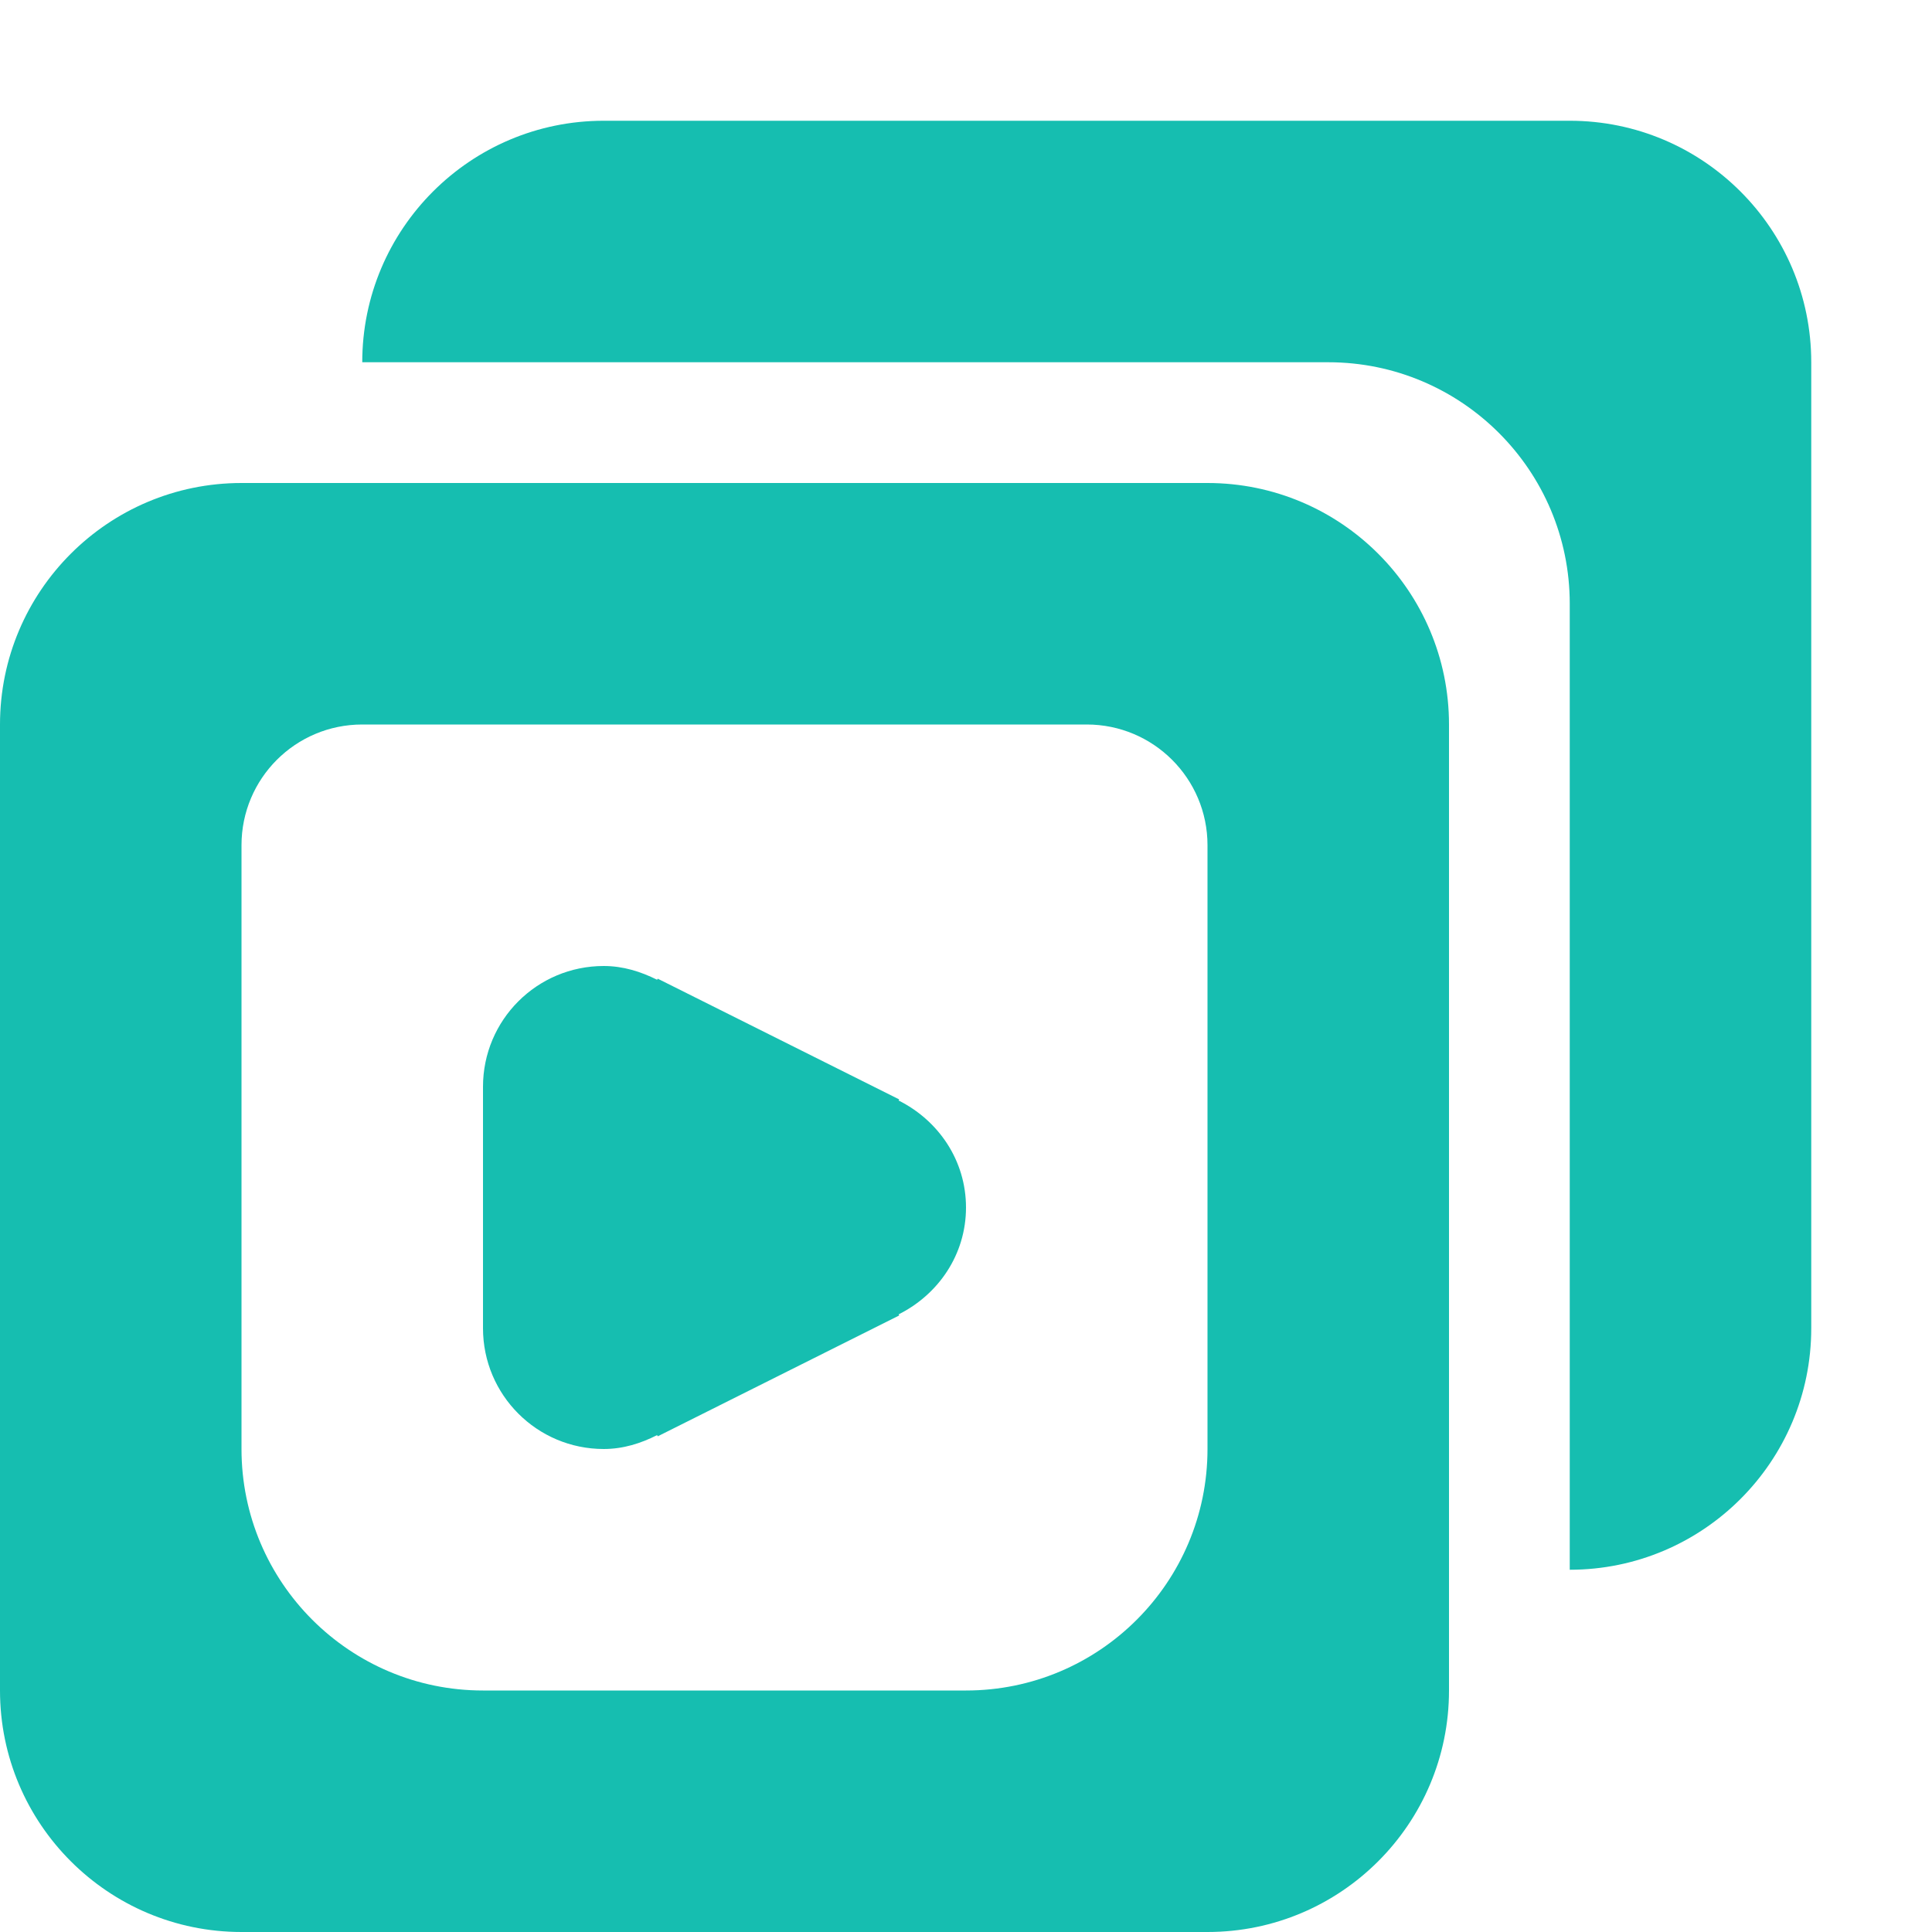
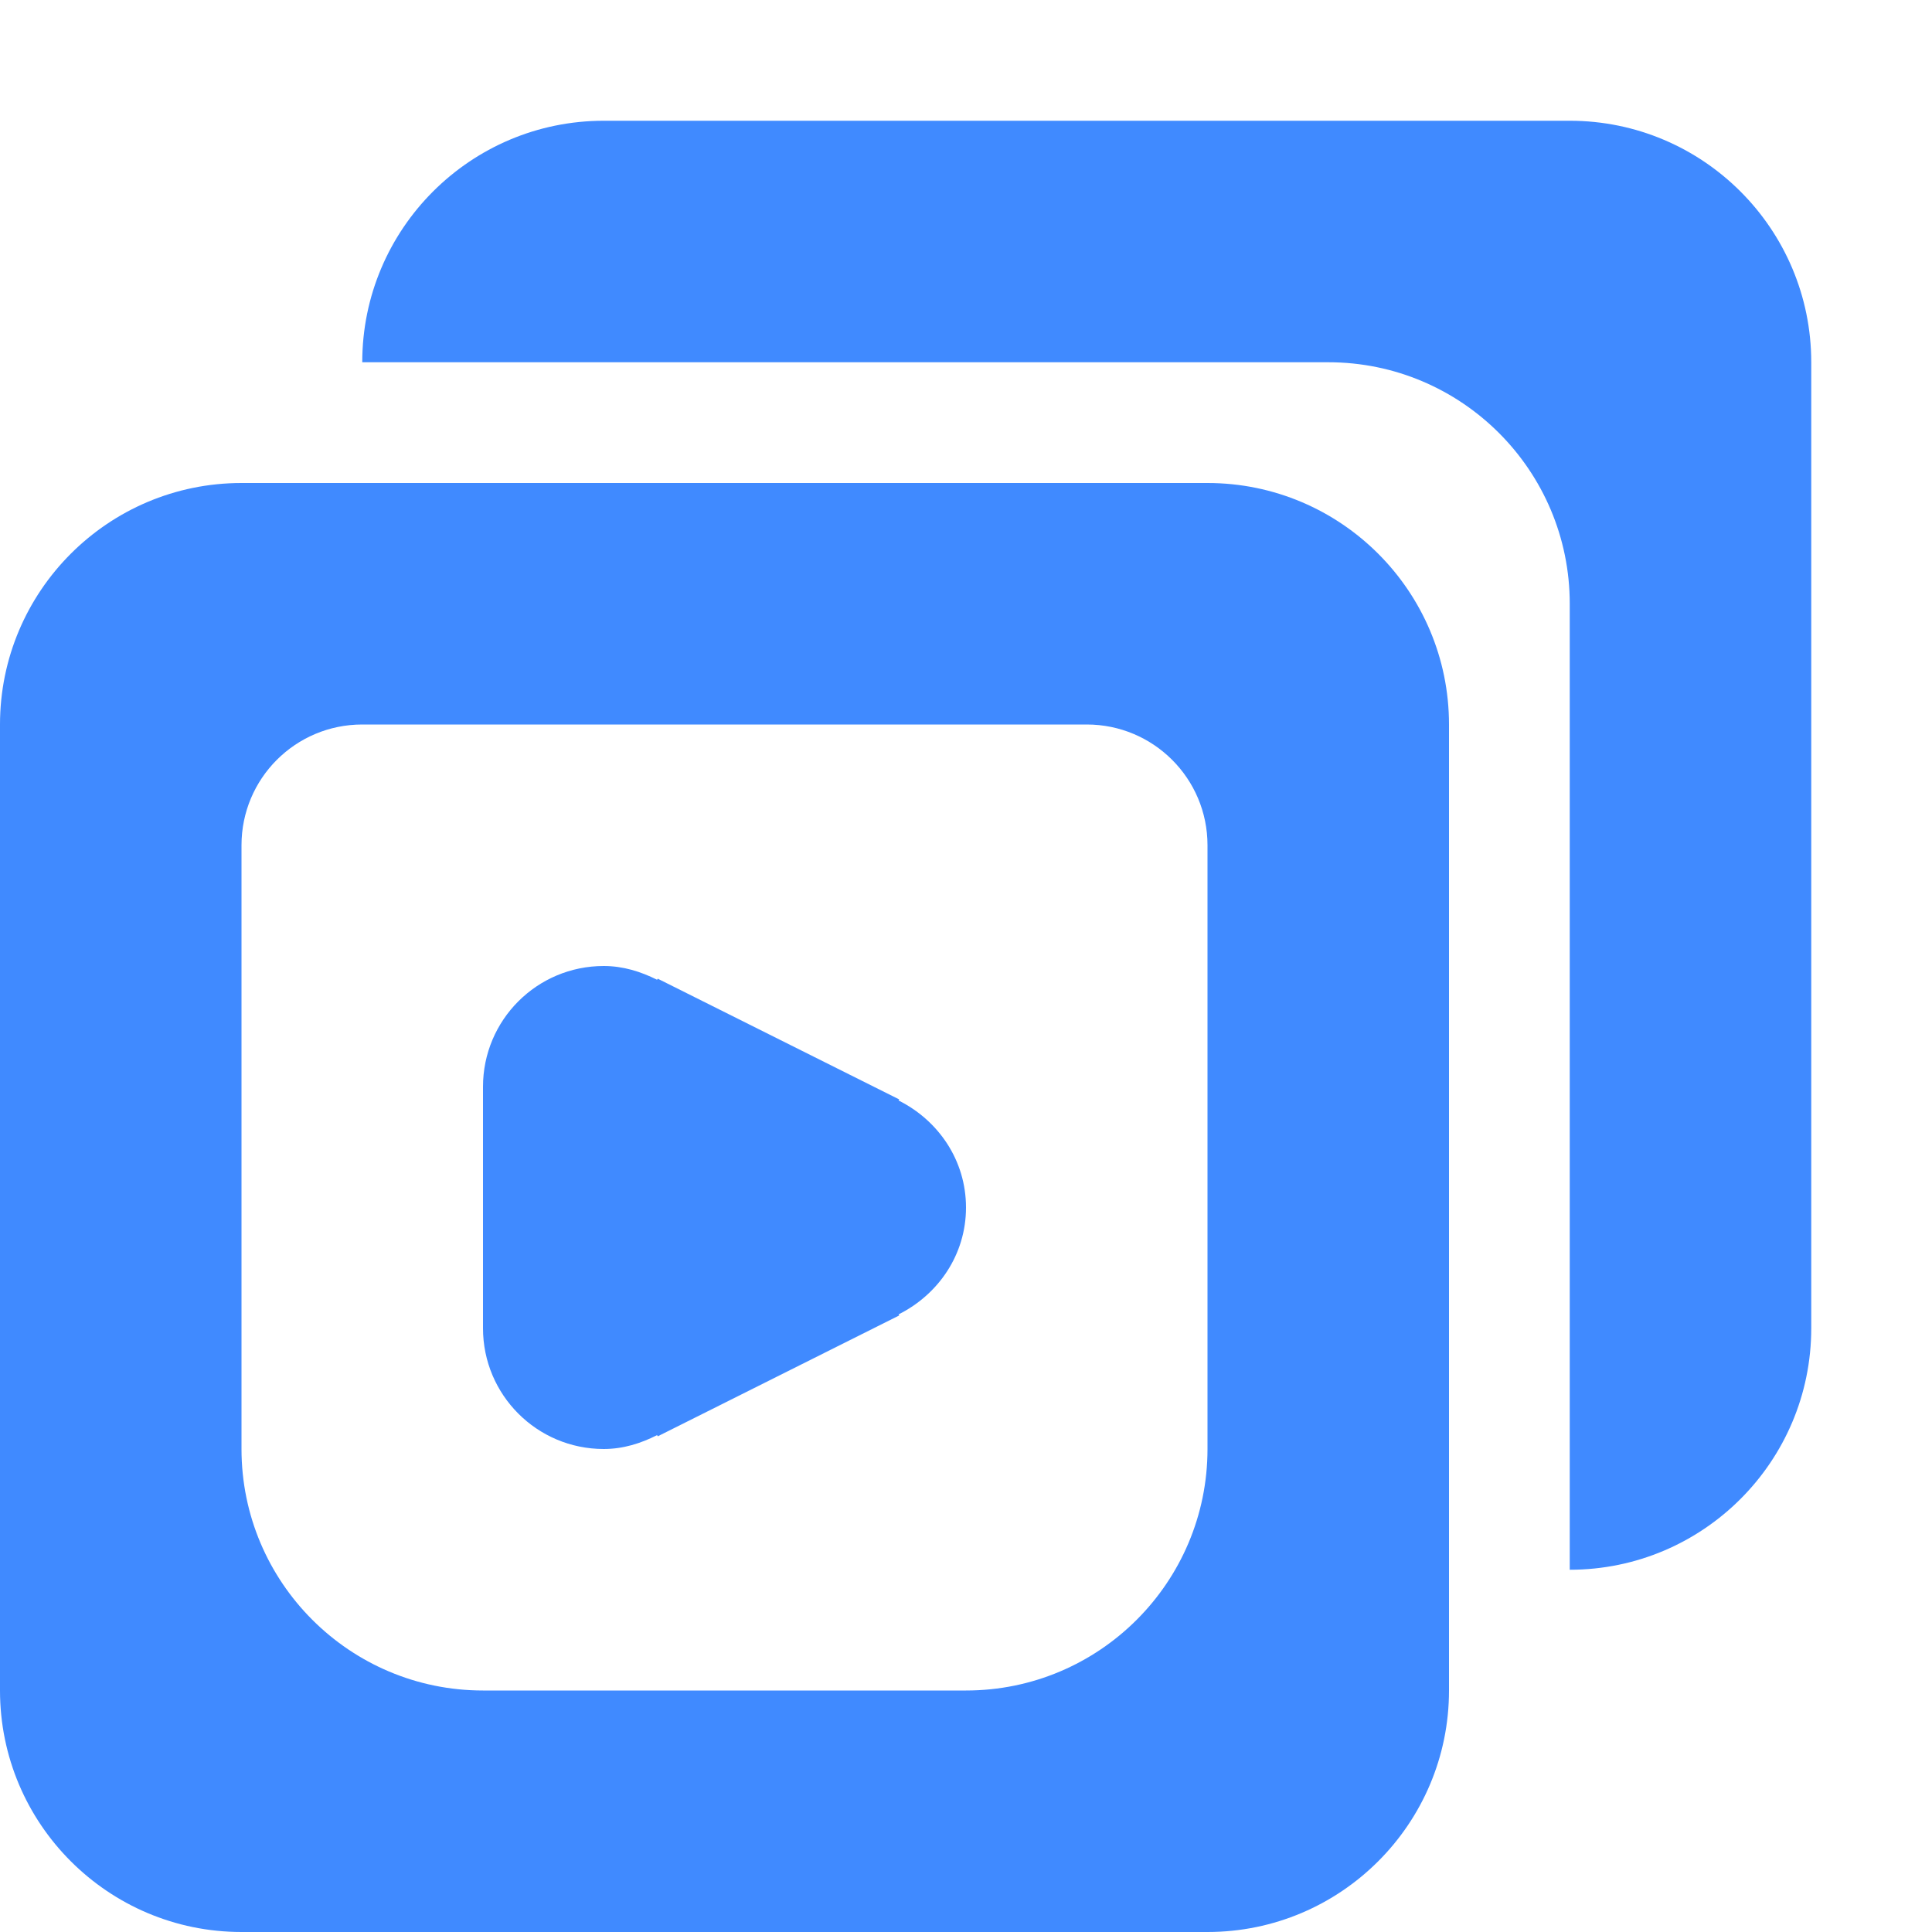
<svg xmlns="http://www.w3.org/2000/svg" version="1.1" id="图形" x="0px" y="0px" width="1024px" height="1024px" viewBox="0 0 1024 1024" enable-background="new 0 0 1024 1024" xml:space="preserve">
-   <path fill="#16BEB0" d="M640,256H128C57.344,256,0,313.344,0,384v512c0,70.656,57.344,128,128,128h512c70.656,0,128-57.344,128-128  V384C768,313.344,710.656,256,640,256z M640,768c0,70.656-57.344,128-128,128H256c-70.656,0-128-57.344-128-128V448  c0-35.392,28.608-64,64-64h384c35.328,0,64,28.608,64,64V768z M832,64H320c-70.656,0-128,57.344-128,128h512  c70.656,0,128,57.344,128,128v512c70.656,0,128-57.344,128-128V192C960,121.344,902.656,64,832,64z M476.288,583.296l0.32-0.576  l-128-64l-0.32,0.576C339.712,515.008,330.304,512,320,512c-35.392,0-64,28.608-64,64v128c0,35.328,28.608,64,64,64  c10.304,0,19.712-3.008,28.288-7.36l0.32,0.64l128-64.064l-0.32-0.576C497.28,686.144,512,665.024,512,640  C512,614.912,497.28,593.792,476.288,583.296z" />
+   <path fill="#408aff" d="M640,256H128C57.344,256,0,313.344,0,384v512c0,70.656,57.344,128,128,128h512c70.656,0,128-57.344,128-128  V384C768,313.344,710.656,256,640,256z M640,768c0,70.656-57.344,128-128,128H256c-70.656,0-128-57.344-128-128V448  c0-35.392,28.608-64,64-64h384c35.328,0,64,28.608,64,64V768z M832,64H320c-70.656,0-128,57.344-128,128h512  c70.656,0,128,57.344,128,128v512c70.656,0,128-57.344,128-128V192C960,121.344,902.656,64,832,64z M476.288,583.296l0.32-0.576  l-128-64l-0.32,0.576C339.712,515.008,330.304,512,320,512c-35.392,0-64,28.608-64,64v128c0,35.328,28.608,64,64,64  c10.304,0,19.712-3.008,28.288-7.36l0.32,0.64l128-64.064l-0.32-0.576C497.28,686.144,512,665.024,512,640  C512,614.912,497.28,593.792,476.288,583.296z" />
</svg>
